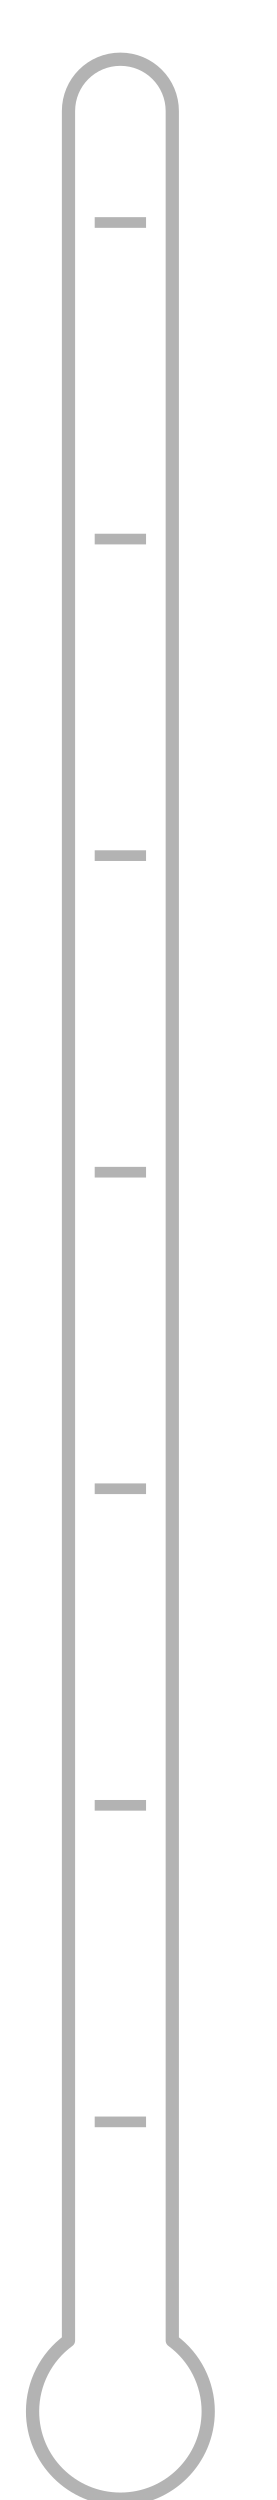
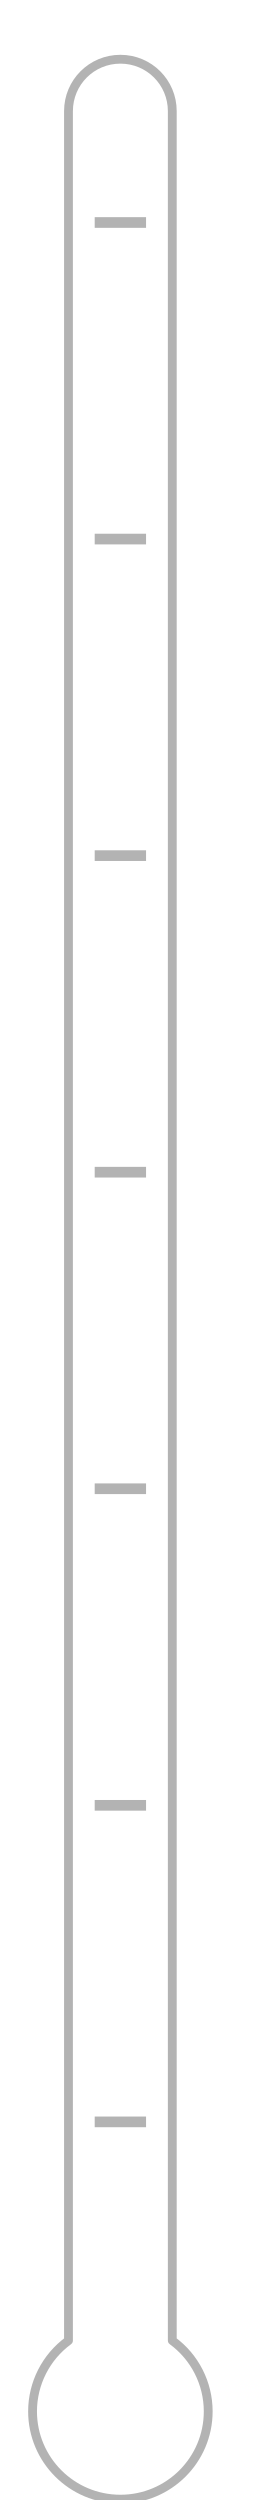
<svg xmlns="http://www.w3.org/2000/svg" width="12.51mm" height="113.271mm" viewBox="0 0 12.51 113.271" version="1.1" id="svg8">
  <defs id="defs2">
    </defs>
  <g id="layer1" transform="translate(-74.19306,-97.24178)">
-     <path style="opacity:1;fill:none;fill-opacity:0.743;stroke:#b3b3b3;stroke-width:0.6;stroke-linecap:round;stroke-linejoin:round;stroke-miterlimit:4;stroke-dasharray:none;stroke-dashoffset:0;stroke-opacity:1;paint-order:normal" d="m 79.648,99.925 c -1.303,0 -2.352,1.049 -2.352,2.352 v 101.014 c -1.022,0.748 -1.626,1.938 -1.628,3.204 -1.24e-4,2.198 1.782,3.98 3.98,3.98 2.198,-7e-5 3.98,-1.782 3.979,-3.98 -0.002,-1.267 -0.606,-2.457 -1.628,-3.205 V 102.277 c 0,-1.303 -1.049,-2.352 -2.351,-2.352 z" id="path815" />
+     <path style="opacity:1;fill:none;fill-opacity:0.743;stroke:#b3b3b3;stroke-width:0.4;stroke-linecap:round;stroke-linejoin:round;stroke-miterlimit:4;stroke-dasharray:none;stroke-dashoffset:0;stroke-opacity:1;paint-order:normal" d="m 79.648,99.925 c -1.303,0 -2.352,1.049 -2.352,2.352 v 101.014 c -1.022,0.748 -1.626,1.938 -1.628,3.204 -1.24e-4,2.198 1.782,3.98 3.98,3.98 2.198,-7e-5 3.98,-1.782 3.979,-3.98 -0.002,-1.267 -0.606,-2.457 -1.628,-3.205 V 102.277 c 0,-1.303 -1.049,-2.352 -2.351,-2.352 z" id="path815" />
    <path style="fill:none;stroke:#b3b3b3;stroke-width:0.486;stroke-linecap:butt;stroke-linejoin:miter;stroke-miterlimit:4;stroke-dasharray:none;stroke-opacity:1" d="M 36.482,108.04 H 39.021" id="path820" transform="matrix(0.9164349,0,0,0.9953283,45.05051,-0.2122059)" />
    <path transform="matrix(0.9164349,0,0,0.9953283,45.05051,14.13077)" id="path826" d="M 36.482,108.04 H 39.021" style="fill:none;stroke:#b3b3b3;stroke-width:0.486;stroke-linecap:butt;stroke-linejoin:miter;stroke-miterlimit:4;stroke-dasharray:none;stroke-opacity:1" />
    <path style="fill:none;stroke:#b3b3b3;stroke-width:0.486;stroke-linecap:butt;stroke-linejoin:miter;stroke-miterlimit:4;stroke-dasharray:none;stroke-opacity:1" d="M 36.482,108.04 H 39.021" id="path830" transform="matrix(0.9164349,0,0,0.9953283,45.05051,28.47373)" />
    <path transform="matrix(0.9164349,0,0,0.9953283,45.05051,42.81668)" id="path834" d="M 36.482,108.04 H 39.021" style="fill:none;stroke:#b3b3b3;stroke-width:0.486;stroke-linecap:butt;stroke-linejoin:miter;stroke-miterlimit:4;stroke-dasharray:none;stroke-opacity:1" />
    <path style="fill:none;stroke:#b3b3b3;stroke-width:0.486;stroke-linecap:butt;stroke-linejoin:miter;stroke-miterlimit:4;stroke-dasharray:none;stroke-opacity:1" d="M 36.482,108.04 H 39.021" id="path838" transform="matrix(0.9164349,0,0,0.9953283,45.05051,57.15965)" />
    <path transform="matrix(0.9164349,0,0,0.9953283,45.05051,71.50261)" id="path842" d="M 36.482,108.04 H 39.021" style="fill:none;stroke:#b3b3b3;stroke-width:0.486;stroke-linecap:butt;stroke-linejoin:miter;stroke-miterlimit:4;stroke-dasharray:none;stroke-opacity:1" />
    <path style="fill:none;stroke:#b3b3b3;stroke-width:0.486;stroke-linecap:butt;stroke-linejoin:miter;stroke-miterlimit:4;stroke-dasharray:none;stroke-opacity:1" d="M 36.482,108.04 H 39.021" id="path846" transform="matrix(0.9164349,0,0,0.9953283,45.05051,85.84556)" />
  </g>
</svg>
